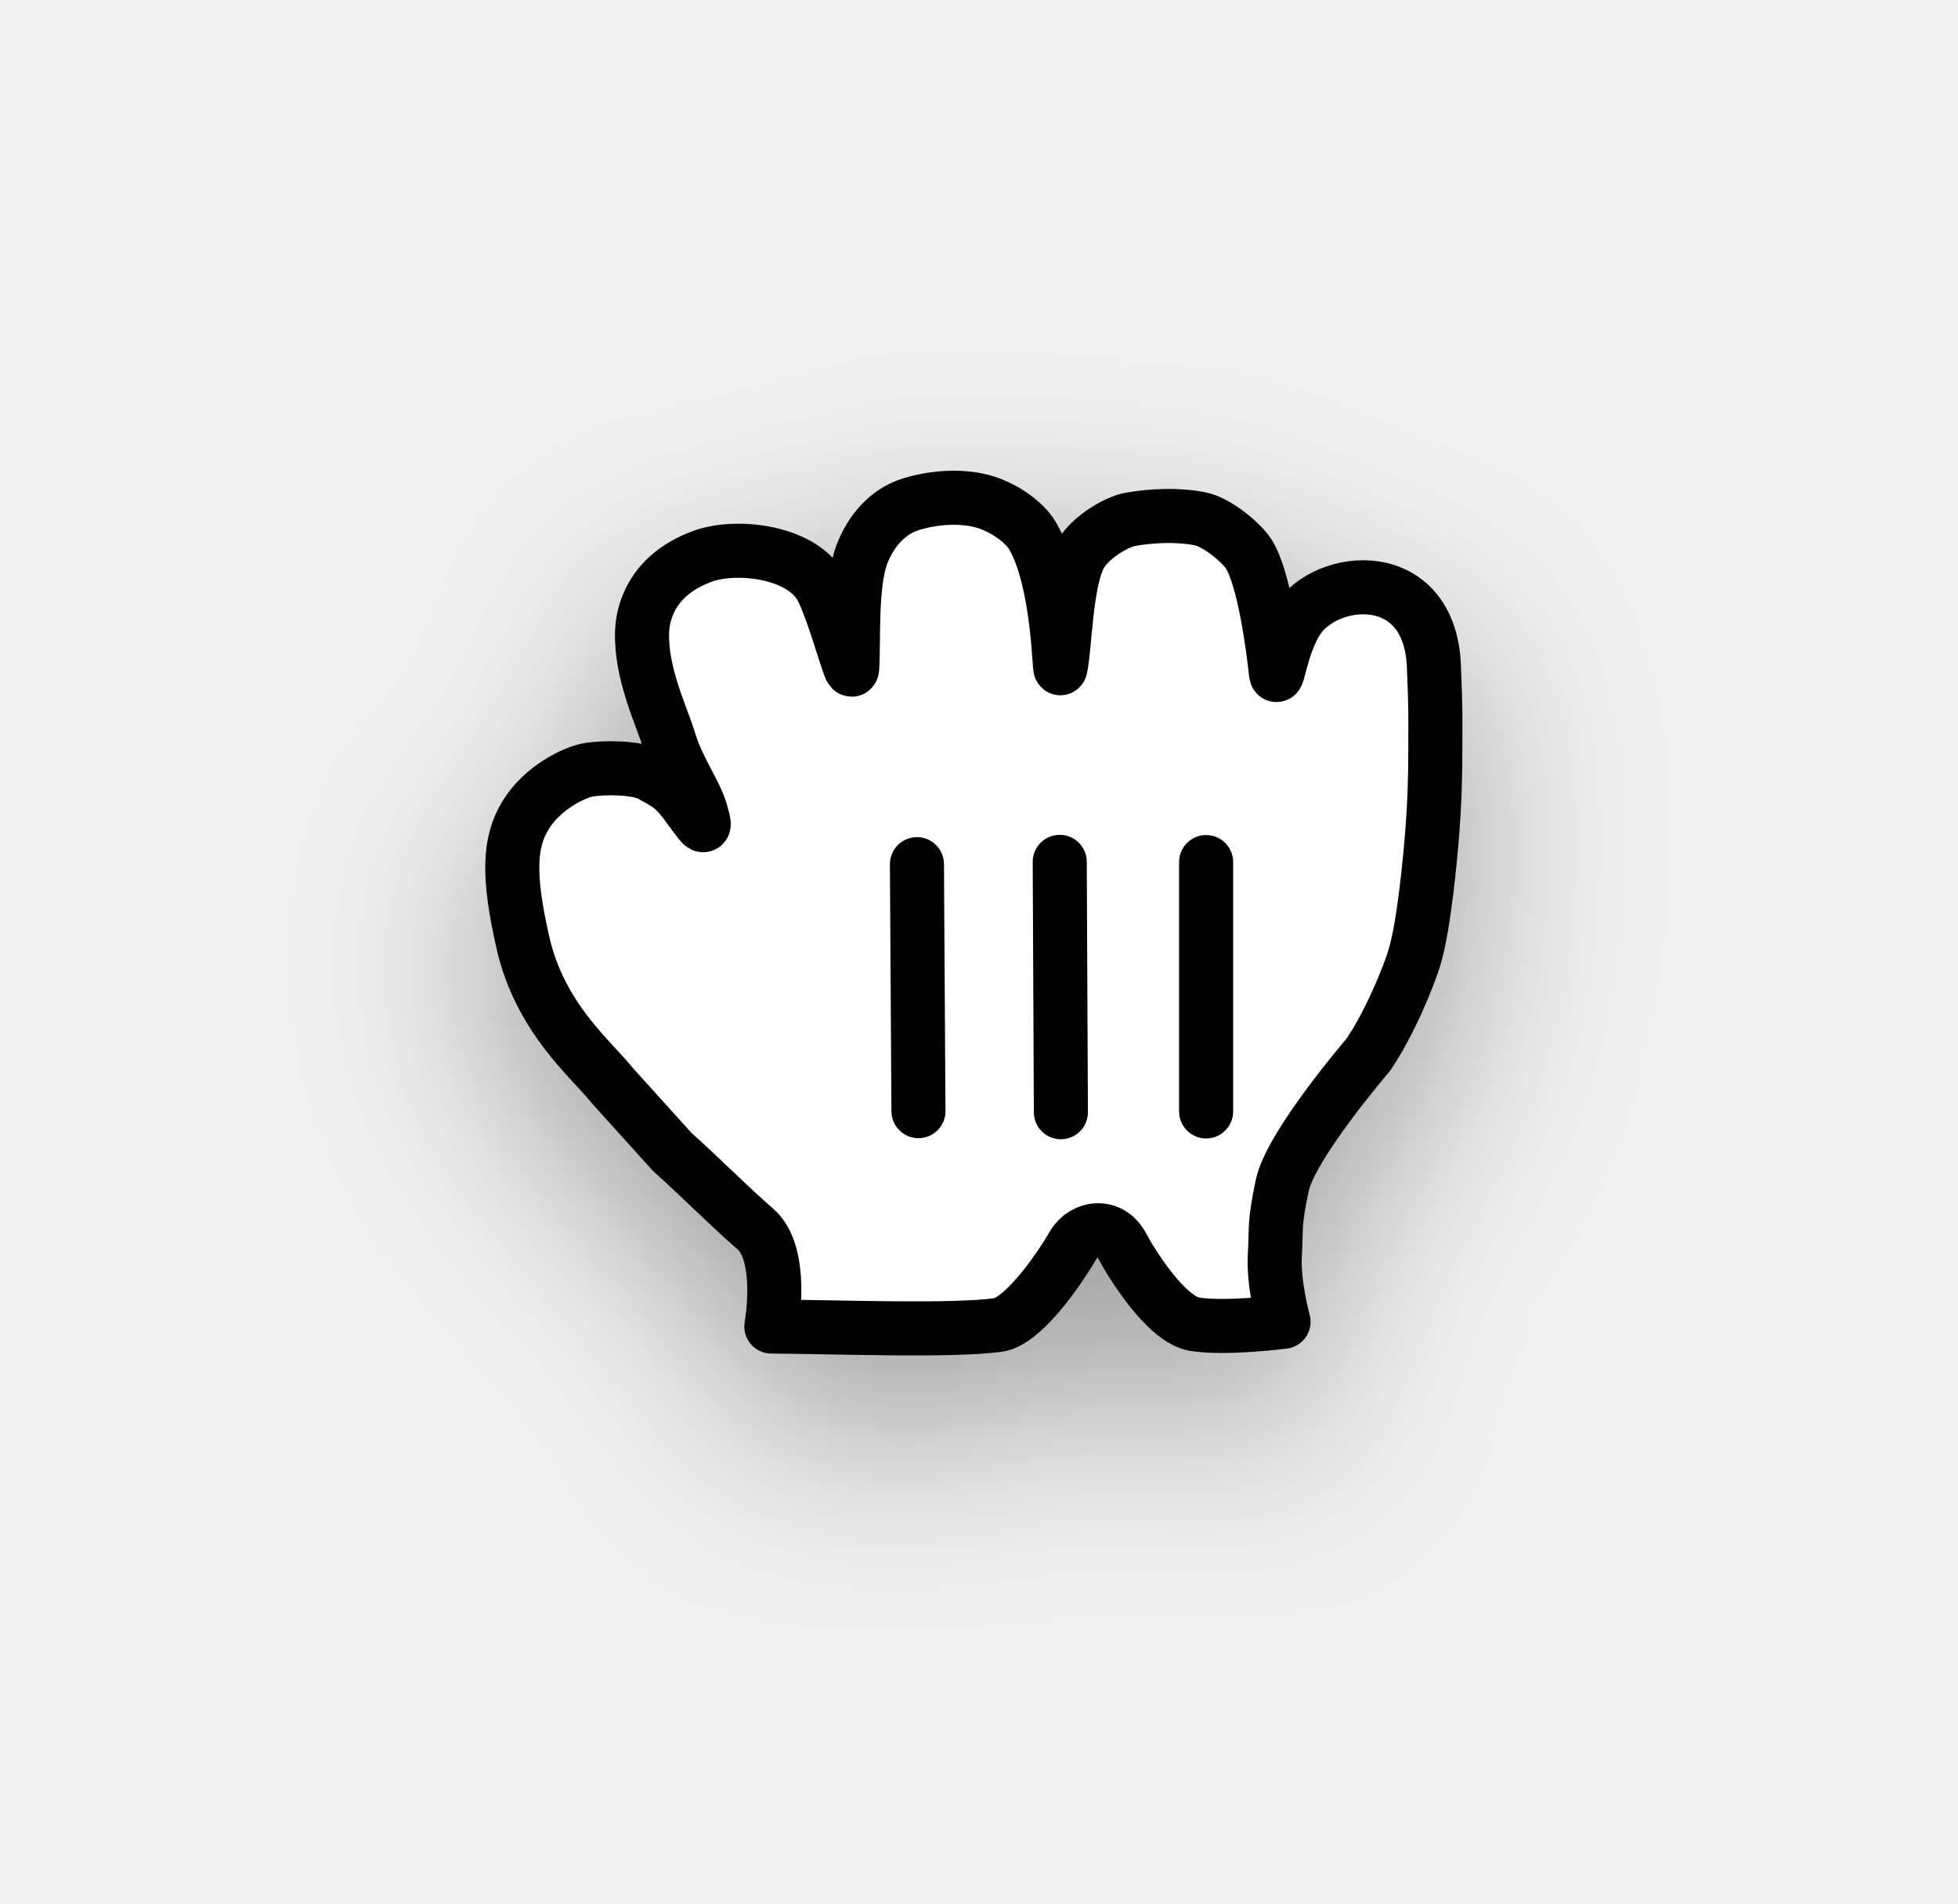
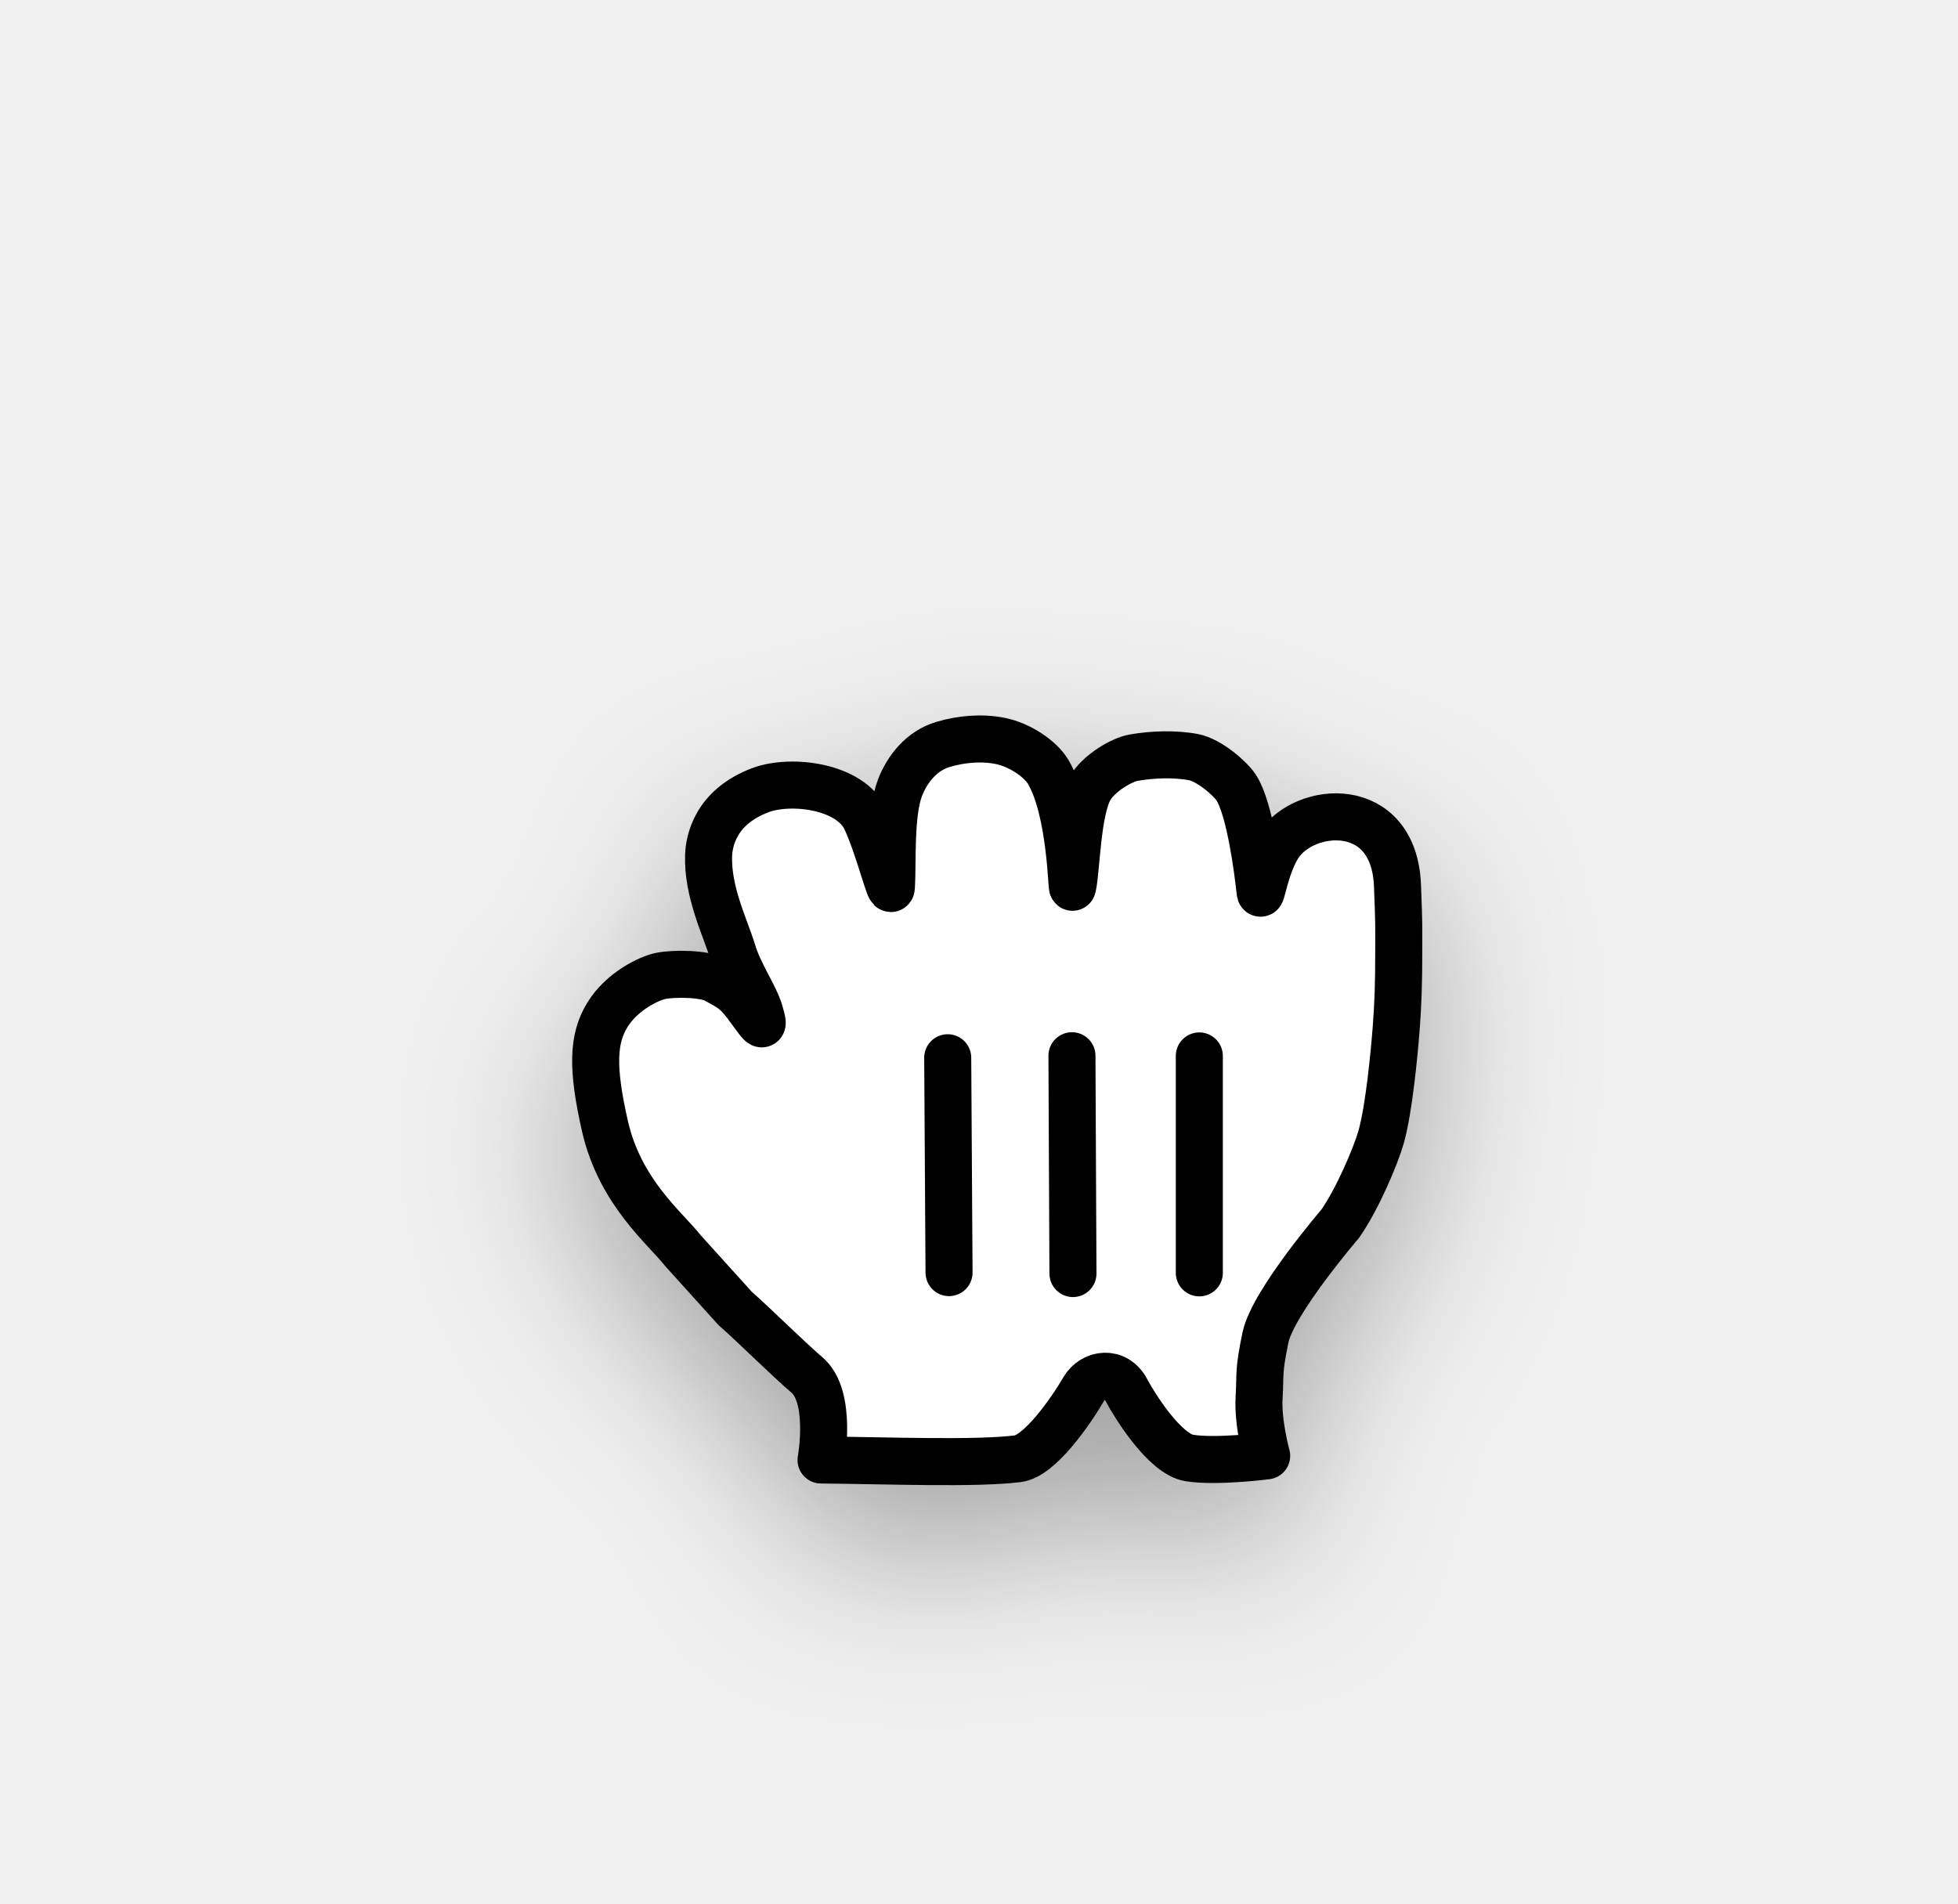
<svg xmlns="http://www.w3.org/2000/svg" width="36" height="35" viewBox="0 0 36 35" fill="none">
+   <g transform="translate(2.7576 5.6245) scale(0.87)">
+     <g transform="translate(5.475904 3.650602) scale(1.325301)" clip-path="url(#clip_cursor_closehand_screenstudio_svg)">
+       <g filter="url(#filter0_d_3664_1574)">
+         <path fill-rule="evenodd" clip-rule="evenodd" d="M5.608 4.965C6.088 4.787 7.035 4.896 7.285 5.438C7.498 5.9 7.681 6.679 7.691 6.513C7.715 6.144 7.667 5.346 7.828 4.929C7.945 4.625 8.175 4.339 8.514 4.238C8.799 4.152 9.134 4.122 9.43 4.183C9.743 4.247 10.072 4.47 10.195 4.682C10.557 5.305 10.563 6.581 10.58 6.513C10.644 6.241 10.65 5.284 10.863 4.929C11.004 4.694 11.36 4.484 11.55 4.45C11.844 4.398 12.206 4.382 12.514 4.442C12.763 4.491 13.1 4.786 13.191 4.929C13.41 5.273 13.533 6.245 13.57 6.587C13.586 6.728 13.644 6.194 13.863 5.851C14.269 5.212 15.707 5.088 15.761 6.49C15.787 7.144 15.781 7.114 15.781 7.554C15.781 8.07 15.769 8.382 15.741 8.756C15.711 9.155 15.625 10.06 15.5 10.498C15.414 10.799 15.129 11.476 14.847 11.882C14.847 11.882 13.773 13.132 13.656 13.694C13.539 14.257 13.578 14.261 13.554 14.659C13.531 15.058 13.675 15.582 13.675 15.582C13.675 15.582 12.874 15.686 12.441 15.616C12.05 15.554 11.566 14.776 11.441 14.538C11.269 14.21 10.902 14.273 10.759 14.515C10.535 14.898 10.05 15.585 9.709 15.628C9.04 15.712 7.654 15.658 6.569 15.648C6.569 15.648 6.754 14.637 6.342 14.29C6.037 14.03 5.512 13.506 5.198 13.23L4.366 12.309C4.083 11.949 3.364 11.38 3.123 10.324C2.91 9.388 2.931 8.929 3.16 8.554C3.392 8.173 3.83 7.965 4.014 7.929C4.222 7.887 4.706 7.89 4.889 7.991C5.112 8.114 5.202 8.15 5.377 8.382C5.607 8.689 5.689 8.838 5.59 8.503C5.514 8.241 5.268 7.908 5.156 7.533C5.047 7.172 4.755 6.59 4.776 6.007C4.784 5.786 4.879 5.236 5.608 4.965Z" fill="white" />
+         <path fill-rule="evenodd" clip-rule="evenodd" d="M5.608 4.965C6.088 4.787 7.035 4.896 7.285 5.438C7.498 5.9 7.681 6.679 7.691 6.513C7.715 6.144 7.667 5.346 7.828 4.929C7.945 4.625 8.175 4.339 8.514 4.238C8.799 4.152 9.134 4.122 9.43 4.183C9.743 4.247 10.072 4.47 10.195 4.682C10.557 5.305 10.563 6.581 10.58 6.513C10.644 6.241 10.65 5.284 10.863 4.929C11.004 4.694 11.36 4.484 11.55 4.45C11.844 4.398 12.206 4.382 12.514 4.442C12.763 4.491 13.1 4.786 13.191 4.929C13.41 5.273 13.533 6.245 13.57 6.587C13.586 6.728 13.644 6.194 13.863 5.851C14.269 5.212 15.707 5.088 15.761 6.49C15.787 7.144 15.781 7.114 15.781 7.554C15.781 8.07 15.769 8.382 15.741 8.756C15.711 9.155 15.625 10.06 15.5 10.498C15.414 10.799 15.129 11.476 14.847 11.882C14.847 11.882 13.773 13.132 13.656 13.694C13.539 14.257 13.578 14.261 13.554 14.659C13.531 15.058 13.675 15.582 13.675 15.582C13.675 15.582 12.874 15.686 12.441 15.616C12.05 15.554 11.566 14.776 11.441 14.538C11.269 14.21 10.902 14.273 10.759 14.515C10.535 14.898 10.05 15.585 9.709 15.628C9.04 15.712 7.654 15.658 6.569 15.648C6.569 15.648 6.754 14.637 6.342 14.29C6.037 14.03 5.512 13.506 5.198 13.23L4.366 12.309C4.083 11.949 3.364 11.38 3.123 10.324C2.91 9.388 2.931 8.929 3.16 8.554C3.392 8.173 3.83 7.965 4.014 7.929C4.222 7.887 4.706 7.89 4.889 7.991C5.112 8.114 5.202 8.15 5.377 8.382C5.607 8.689 5.689 8.838 5.59 8.503C5.514 8.241 5.268 7.908 5.156 7.533C5.047 7.172 4.755 6.59 4.776 6.007C4.784 5.786 4.879 5.236 5.608 4.965Z" stroke="black" stroke-width="0.75" stroke-linejoin="round" />
+         <path d="M12.601 12.664V9.205" stroke="black" stroke-width="0.75" stroke-linecap="round" />
+         <path d="M10.586 12.675L10.57 9.202" stroke="black" stroke-width="0.75" stroke-linecap="round" />
+         <path d="M8.589 9.234L8.61 12.66" stroke="black" stroke-width="0.75" stroke-linecap="round" />
+       </g>
+     </g>
+   </g>
  <defs>
    <clipPath id="clip_cursor_closehand_screenstudio_svg">
      <rect x="-4" y="-4" width="44" height="43" />
    </clipPath>
  </defs>
-   <g transform="translate(5.475904 3.650602) scale(1.325301)" clip-path="url(#clip_cursor_closehand_screenstudio_svg)">
-     <g filter="url(#filter0_d_3664_1574)">
-       <path fill-rule="evenodd" clip-rule="evenodd" d="M5.608 4.965C6.088 4.787 7.035 4.896 7.285 5.438C7.498 5.9 7.681 6.679 7.691 6.513C7.715 6.144 7.667 5.346 7.828 4.929C7.945 4.625 8.175 4.339 8.514 4.238C8.799 4.152 9.134 4.122 9.43 4.183C9.743 4.247 10.072 4.47 10.195 4.682C10.557 5.305 10.563 6.581 10.58 6.513C10.644 6.241 10.65 5.284 10.863 4.929C11.004 4.694 11.36 4.484 11.55 4.45C11.844 4.398 12.206 4.382 12.514 4.442C12.763 4.491 13.1 4.786 13.191 4.929C13.41 5.273 13.533 6.245 13.57 6.587C13.586 6.728 13.644 6.194 13.863 5.851C14.269 5.212 15.707 5.088 15.761 6.49C15.787 7.144 15.781 7.114 15.781 7.554C15.781 8.07 15.769 8.382 15.741 8.756C15.711 9.155 15.625 10.06 15.5 10.498C15.414 10.799 15.129 11.476 14.847 11.882C14.847 11.882 13.773 13.132 13.656 13.694C13.539 14.257 13.578 14.261 13.554 14.659C13.531 15.058 13.675 15.582 13.675 15.582C13.675 15.582 12.874 15.686 12.441 15.616C12.05 15.554 11.566 14.776 11.441 14.538C11.269 14.21 10.902 14.273 10.759 14.515C10.535 14.898 10.05 15.585 9.709 15.628C9.04 15.712 7.654 15.658 6.569 15.648C6.569 15.648 6.754 14.637 6.342 14.29C6.037 14.03 5.512 13.506 5.198 13.23L4.366 12.309C4.083 11.949 3.364 11.38 3.123 10.324C2.91 9.388 2.931 8.929 3.16 8.554C3.392 8.173 3.83 7.965 4.014 7.929C4.222 7.887 4.706 7.89 4.889 7.991C5.112 8.114 5.202 8.15 5.377 8.382C5.607 8.689 5.689 8.838 5.59 8.503C5.514 8.241 5.268 7.908 5.156 7.533C5.047 7.172 4.755 6.59 4.776 6.007C4.784 5.786 4.879 5.236 5.608 4.965Z" fill="white" />
-       <path fill-rule="evenodd" clip-rule="evenodd" d="M5.608 4.965C6.088 4.787 7.035 4.896 7.285 5.438C7.498 5.9 7.681 6.679 7.691 6.513C7.715 6.144 7.667 5.346 7.828 4.929C7.945 4.625 8.175 4.339 8.514 4.238C8.799 4.152 9.134 4.122 9.43 4.183C9.743 4.247 10.072 4.47 10.195 4.682C10.557 5.305 10.563 6.581 10.58 6.513C10.644 6.241 10.65 5.284 10.863 4.929C11.004 4.694 11.36 4.484 11.55 4.45C11.844 4.398 12.206 4.382 12.514 4.442C12.763 4.491 13.1 4.786 13.191 4.929C13.41 5.273 13.533 6.245 13.57 6.587C13.586 6.728 13.644 6.194 13.863 5.851C14.269 5.212 15.707 5.088 15.761 6.49C15.787 7.144 15.781 7.114 15.781 7.554C15.781 8.07 15.769 8.382 15.741 8.756C15.711 9.155 15.625 10.06 15.5 10.498C15.414 10.799 15.129 11.476 14.847 11.882C14.847 11.882 13.773 13.132 13.656 13.694C13.539 14.257 13.578 14.261 13.554 14.659C13.531 15.058 13.675 15.582 13.675 15.582C13.675 15.582 12.874 15.686 12.441 15.616C12.05 15.554 11.566 14.776 11.441 14.538C11.269 14.21 10.902 14.273 10.759 14.515C10.535 14.898 10.05 15.585 9.709 15.628C9.04 15.712 7.654 15.658 6.569 15.648C6.569 15.648 6.754 14.637 6.342 14.29C6.037 14.03 5.512 13.506 5.198 13.23L4.366 12.309C4.083 11.949 3.364 11.38 3.123 10.324C2.91 9.388 2.931 8.929 3.16 8.554C3.392 8.173 3.83 7.965 4.014 7.929C4.222 7.887 4.706 7.89 4.889 7.991C5.112 8.114 5.202 8.15 5.377 8.382C5.607 8.689 5.689 8.838 5.59 8.503C5.514 8.241 5.268 7.908 5.156 7.533C5.047 7.172 4.755 6.59 4.776 6.007C4.784 5.786 4.879 5.236 5.608 4.965Z" stroke="black" stroke-width="0.75" stroke-linejoin="round" />
-       <path d="M12.601 12.664V9.205" stroke="black" stroke-width="0.75" stroke-linecap="round" />
-       <path d="M10.586 12.675L10.57 9.202" stroke="black" stroke-width="0.75" stroke-linecap="round" />
-       <path d="M8.589 9.234L8.61 12.66" stroke="black" stroke-width="0.75" stroke-linecap="round" />
-     </g>
-     <defs>
-       <filter id="filter0_d_3664_1574" x="-1.519" y="-1.6" width="21.2" height="22.2" filterUnits="userSpaceOnUse" color-interpolation-filters="sRGB">
-         <feFlood flood-opacity="0" result="BackgroundImageFix" />
-         <feColorMatrix in="SourceAlpha" type="matrix" values="0 0 0 0 0 0 0 0 0 0 0 0 0 0 0 0 0 0 127 0" result="hardAlpha" />
-         <feOffset dy="1" />
-         <feGaussianBlur stdDeviation="1.3" />
-         <feColorMatrix type="matrix" values="0 0 0 0 0 0 0 0 0 0 0 0 0 0 0 0 0 0 0.32 0" />
-         <feBlend mode="normal" in2="BackgroundImageFix" result="effect1_dropShadow_3664_1574" />
-         <feBlend mode="normal" in="SourceGraphic" in2="effect1_dropShadow_3664_1574" result="shape" />
-       </filter>
-     </defs>
-   </g>
+   <defs>
+     <filter id="filter0_d_3664_1574" x="-1.519" y="-1.6" width="21.2" height="22.2" filterUnits="userSpaceOnUse" color-interpolation-filters="sRGB">
+       <feFlood flood-opacity="0" result="BackgroundImageFix" />
+       <feColorMatrix in="SourceAlpha" type="matrix" values="0 0 0 0 0 0 0 0 0 0 0 0 0 0 0 0 0 0 127 0" result="hardAlpha" />
+       <feOffset dy="1" />
+       <feGaussianBlur stdDeviation="1.3" />
+       <feColorMatrix type="matrix" values="0 0 0 0 0 0 0 0 0 0 0 0 0 0 0 0 0 0 0.32 0" />
+       <feBlend mode="normal" in2="BackgroundImageFix" result="effect1_dropShadow_3664_1574" />
+       <feBlend mode="normal" in="SourceGraphic" in2="effect1_dropShadow_3664_1574" result="shape" />
+     </filter>
+   </defs>
</svg>
